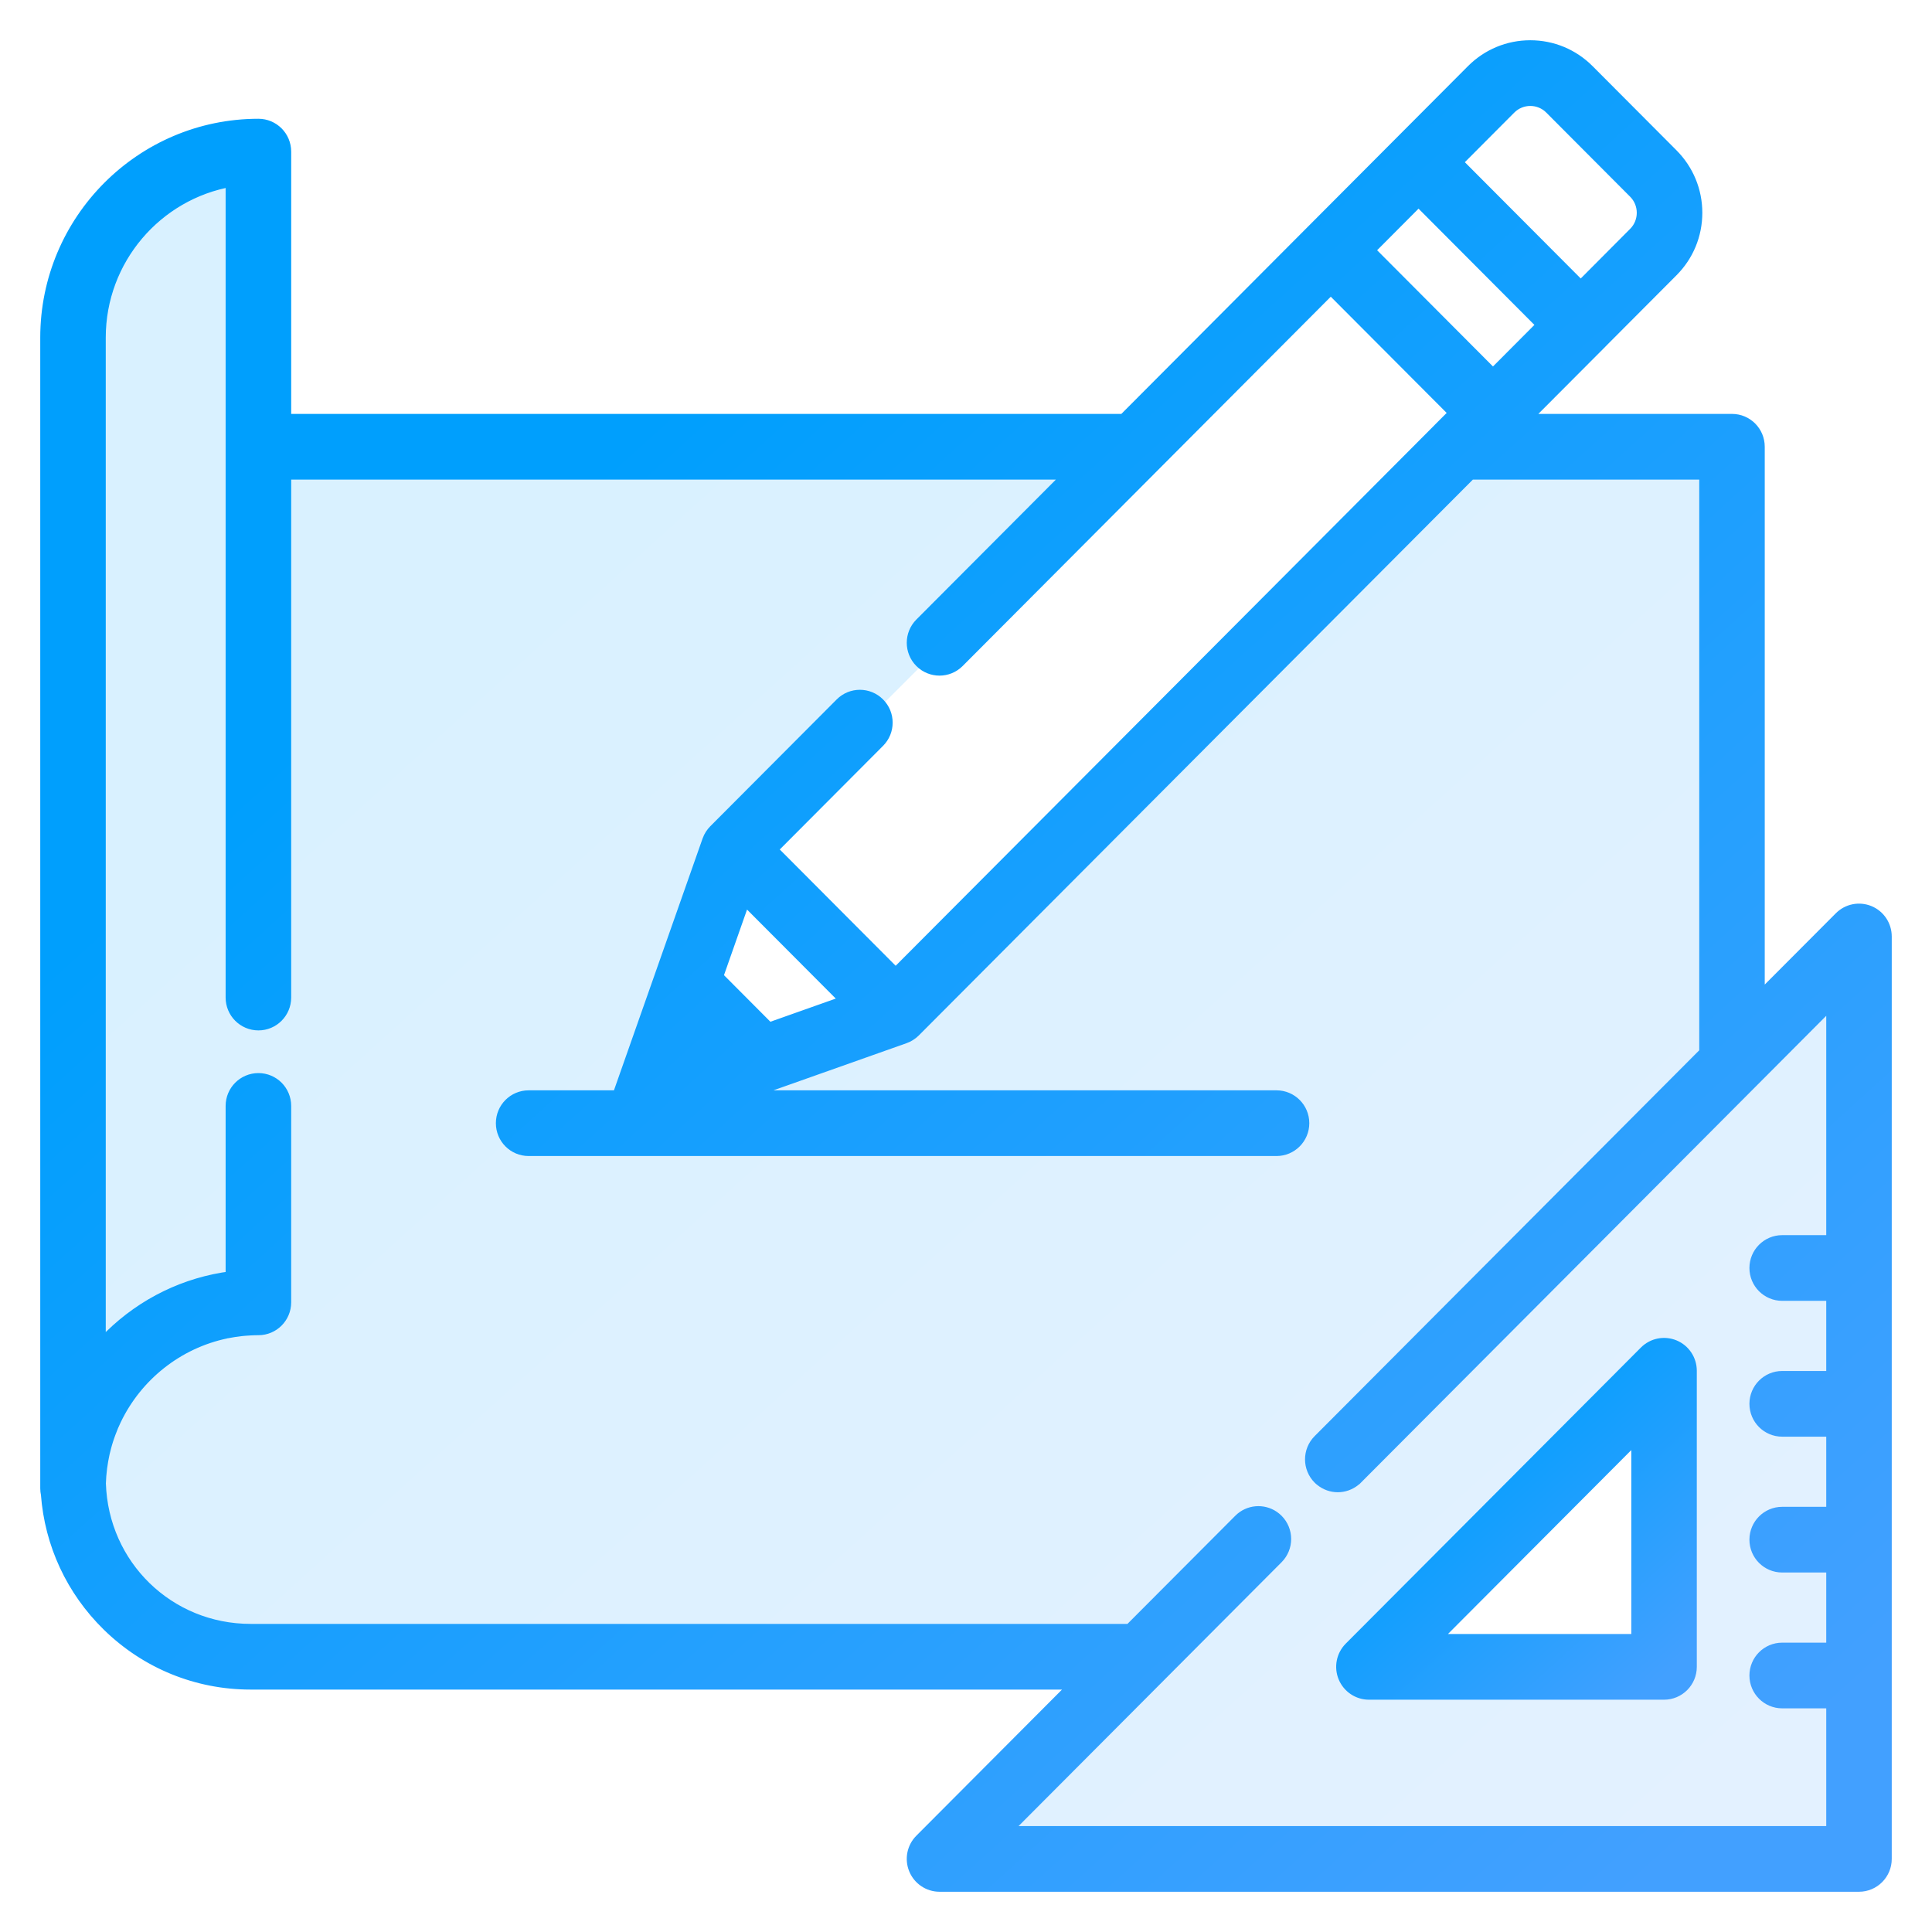
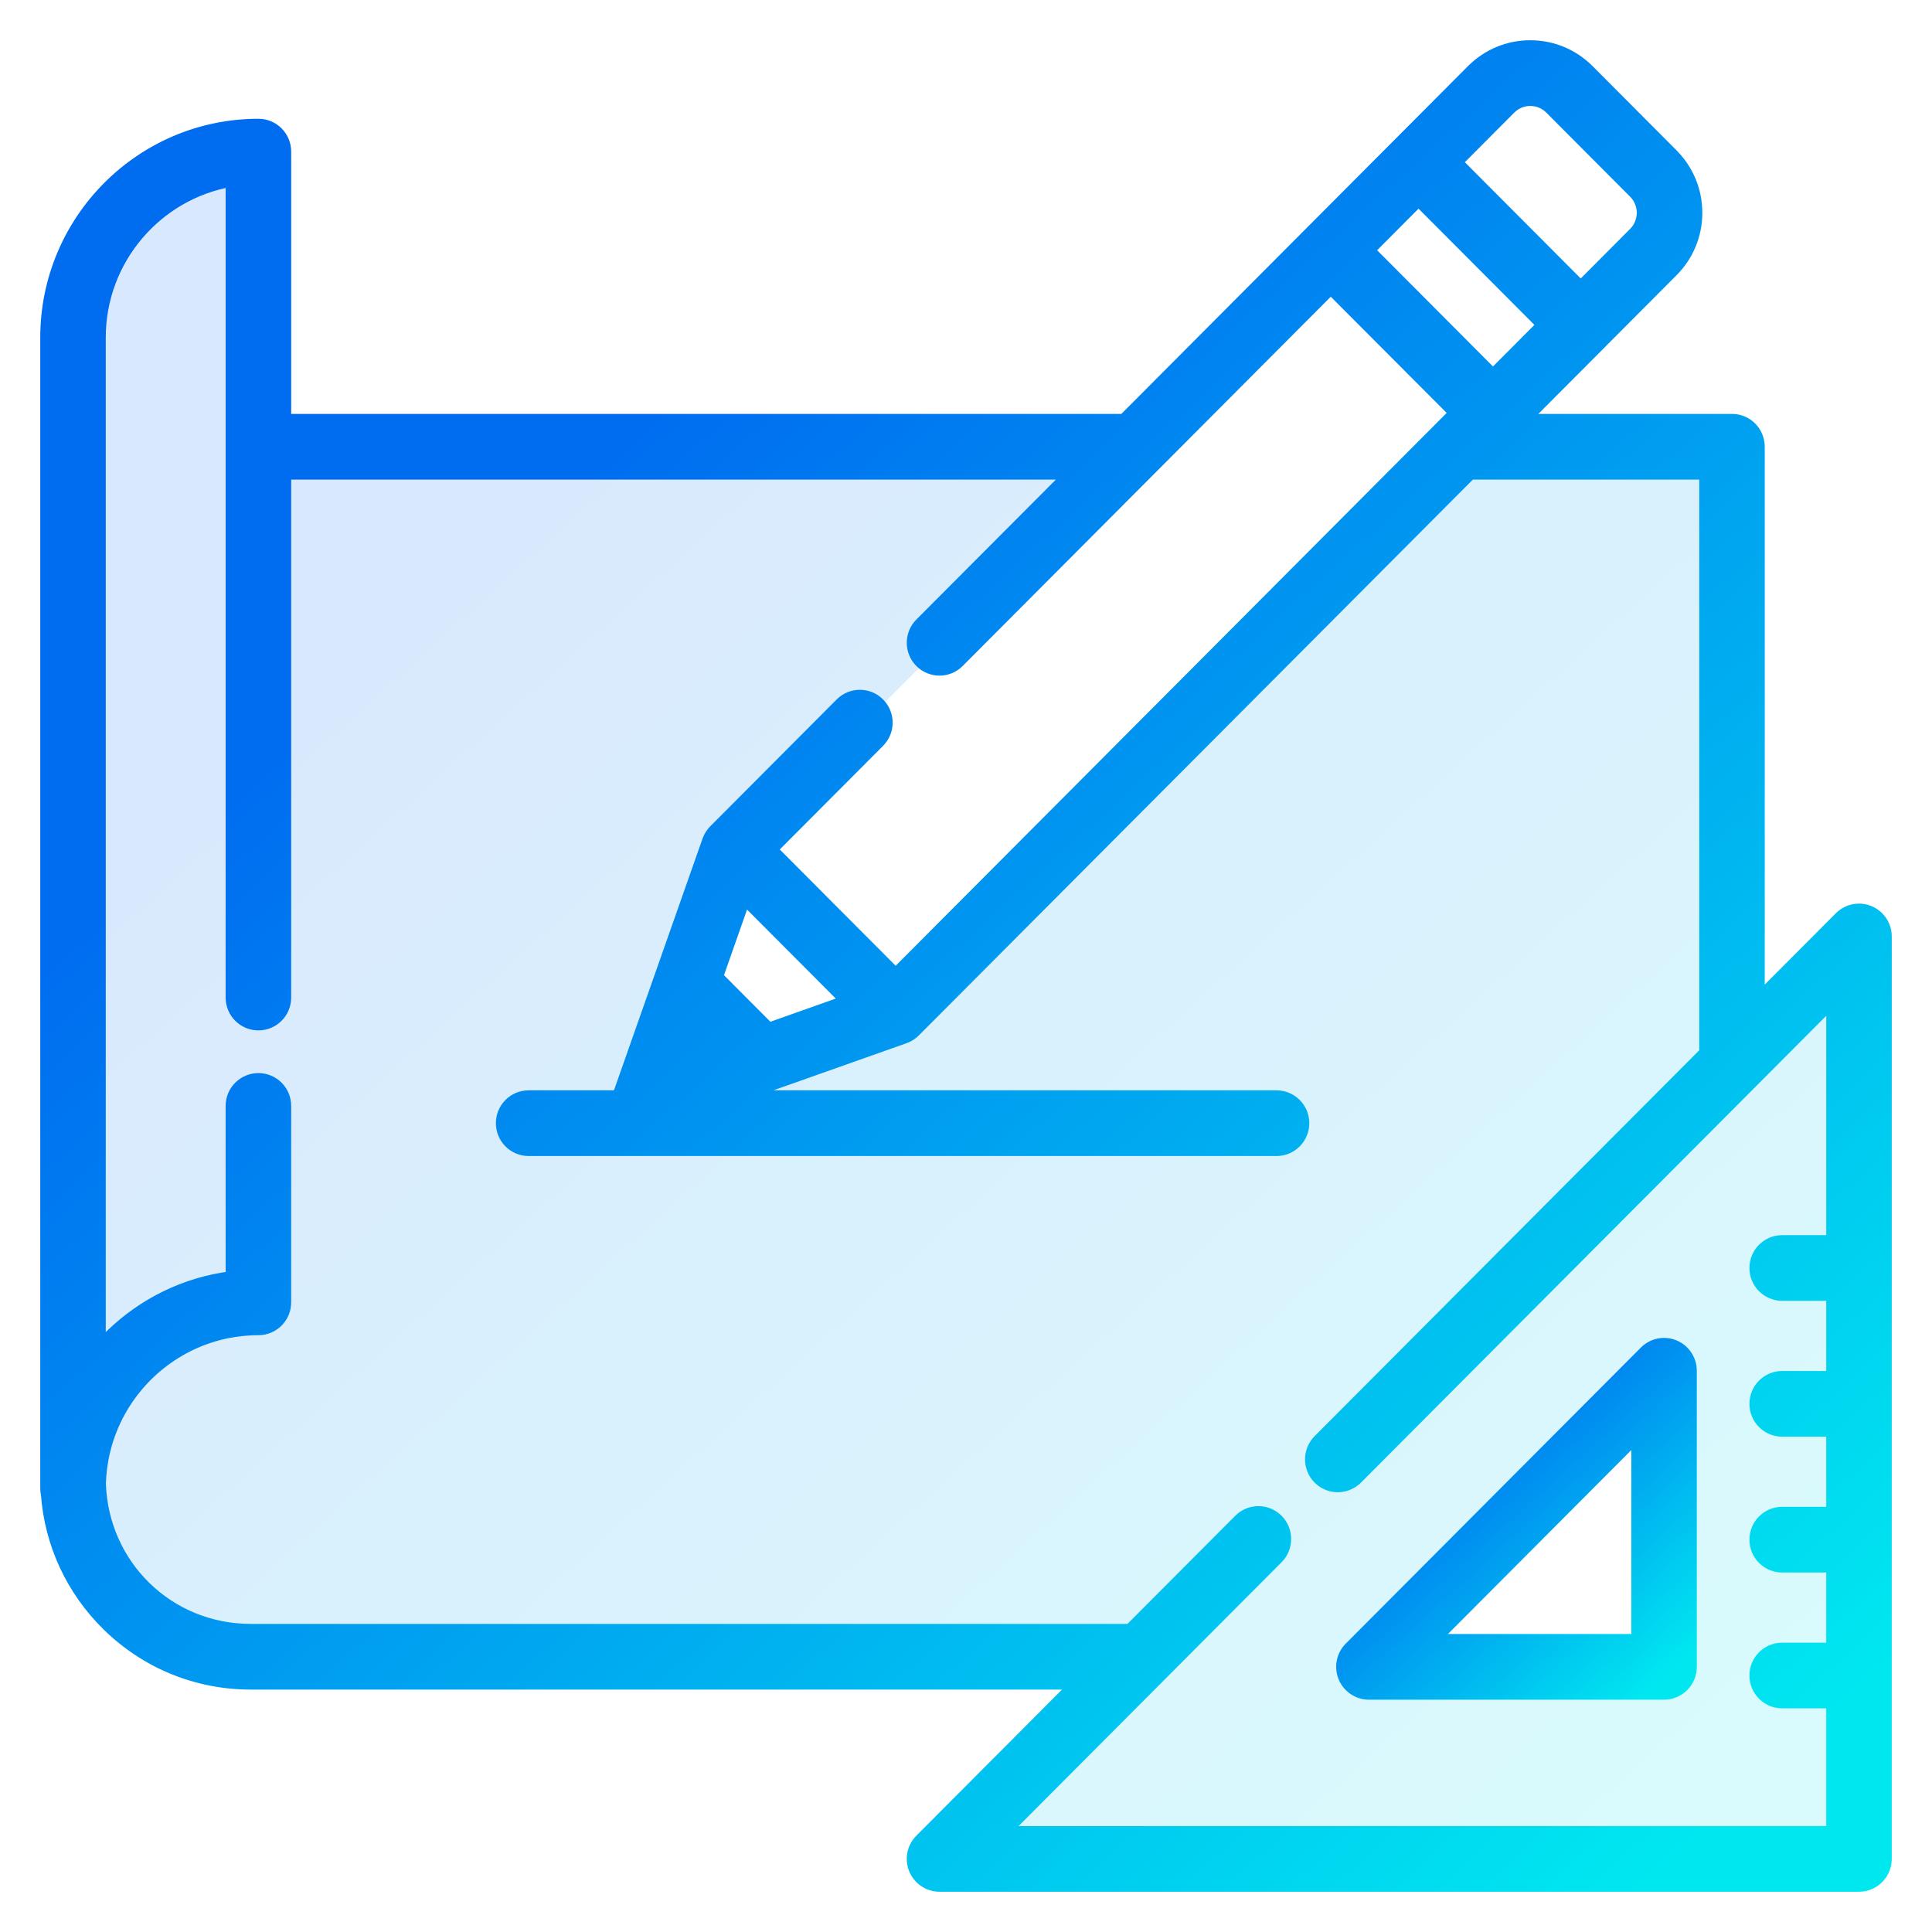
<svg xmlns="http://www.w3.org/2000/svg" width="42" height="42" viewBox="0 0 42 42" fill="none">
  <path opacity="0.15" fill-rule="evenodd" clip-rule="evenodd" d="M40.638 19.814C40.418 19.723 40.166 19.773 39.998 19.942L38.239 21.706V9.712C38.239 9.386 37.977 9.123 37.652 9.123H33.141L34.779 7.48L34.779 7.479L36.357 5.896C36.695 5.557 36.882 5.106 36.882 4.626C36.882 4.147 36.695 3.696 36.357 3.356L34.533 1.526C34.195 1.187 33.745 1 33.267 1C32.789 1 32.339 1.187 32.001 1.526L30.422 3.11L28.515 5.023L24.429 9.123H6.205V3.296C6.205 2.97 5.942 2.707 5.618 2.707C3.071 2.707 1 4.785 1 7.339V32.356C1 32.399 1.005 32.442 1.014 32.483C1.095 33.566 1.562 34.573 2.344 35.338C3.179 36.155 4.281 36.605 5.447 36.605H23.388L20.009 39.995C19.841 40.163 19.791 40.416 19.882 40.636C19.973 40.856 20.187 41 20.424 41H40.413C40.737 41 41 40.736 41 40.411V20.358C41 20.12 40.857 19.905 40.638 19.814ZM32.831 2.359C33.072 2.118 33.463 2.118 33.703 2.359L35.527 4.189C35.767 4.43 35.767 4.822 35.527 5.063L34.364 6.231L31.668 3.526L32.831 2.359ZM30.838 4.359L33.533 7.063L32.456 8.144L29.761 5.44L30.838 4.359ZM18.397 21.76L16.715 22.356L15.595 21.232L16.188 19.544L18.397 21.76ZM35.829 30.171L30.171 35.829C30.108 35.892 30.152 36 30.241 36H36V30.241C36 30.152 35.892 30.108 35.829 30.171ZM16 18.5L19.5 22L32.5 9L29 5.5L16 18.5Z" fill="url(#paint0_linear)" />
  <path d="M36.4 29.255C36.18 29.164 35.928 29.214 35.76 29.383L29.344 35.819C29.176 35.988 29.126 36.241 29.217 36.461C29.308 36.681 29.522 36.825 29.759 36.825H36.175C36.499 36.825 36.762 36.561 36.762 36.236V29.799C36.762 29.561 36.619 29.346 36.4 29.255ZM31.176 35.647L35.588 31.221V35.647H31.176Z" fill="url(#paint1_linear)" stroke="url(#paint2_linear)" stroke-width="0.25" />
  <path d="M40.638 19.814C40.418 19.723 40.166 19.773 39.998 19.942L38.239 21.706V9.712C38.239 9.386 37.977 9.123 37.652 9.123H33.141L34.779 7.48C34.779 7.48 34.779 7.479 34.779 7.479L36.357 5.896C36.695 5.557 36.882 5.106 36.882 4.626C36.882 4.147 36.695 3.696 36.357 3.356L34.533 1.526C34.195 1.187 33.745 1 33.267 1C32.789 1 32.339 1.187 32.001 1.526L30.422 3.11L28.515 5.023L24.429 9.123H6.205V3.296C6.205 2.97 5.942 2.707 5.618 2.707C3.071 2.707 1 4.785 1 7.339V32.356C1 32.399 1.005 32.442 1.014 32.483C1.095 33.566 1.562 34.573 2.344 35.338C3.179 36.155 4.281 36.605 5.447 36.605H23.388L20.009 39.995C19.841 40.163 19.791 40.416 19.882 40.636C19.973 40.856 20.187 41 20.424 41H40.413C40.737 41 41 40.736 41 40.411V20.358C41 20.12 40.857 19.905 40.638 19.814ZM32.831 2.359C33.072 2.118 33.463 2.118 33.703 2.359L35.527 4.189C35.767 4.43 35.767 4.822 35.527 5.063L34.364 6.231L31.668 3.526L32.831 2.359ZM30.838 4.359L33.533 7.063L32.456 8.144L29.761 5.44L30.838 4.359ZM39.826 26.976H38.743C38.419 26.976 38.156 27.24 38.156 27.565C38.156 27.891 38.419 28.154 38.743 28.154H39.826V29.929H38.743C38.419 29.929 38.156 30.193 38.156 30.518C38.156 30.844 38.419 31.107 38.743 31.107H39.826V32.882H38.743C38.419 32.882 38.156 33.146 38.156 33.471C38.156 33.797 38.419 34.06 38.743 34.06H39.826V35.835H38.743C38.419 35.835 38.156 36.099 38.156 36.424C38.156 36.749 38.419 37.013 38.743 37.013H39.826V39.822H21.842L27.772 33.873C28.001 33.643 28.001 33.27 27.772 33.04C27.746 33.014 27.717 32.991 27.688 32.97C27.459 32.813 27.145 32.836 26.942 33.04L24.562 35.427H5.448C3.667 35.427 2.233 34.032 2.177 32.249C2.18 32.137 2.189 32.026 2.203 31.917C2.203 31.916 2.203 31.915 2.203 31.915C2.21 31.863 2.218 31.811 2.227 31.759C2.228 31.753 2.229 31.747 2.23 31.741C2.238 31.695 2.247 31.65 2.257 31.604C2.26 31.591 2.263 31.579 2.266 31.566C2.275 31.527 2.285 31.489 2.295 31.451C2.3 31.43 2.306 31.41 2.312 31.389C2.321 31.359 2.33 31.329 2.339 31.3C2.349 31.27 2.359 31.241 2.369 31.212C2.376 31.192 2.383 31.171 2.391 31.151C2.405 31.112 2.42 31.074 2.436 31.036C2.44 31.025 2.445 31.014 2.449 31.003C2.469 30.956 2.49 30.91 2.512 30.864C2.513 30.862 2.514 30.86 2.515 30.858C2.974 29.905 3.858 29.194 4.917 28.973C4.92 28.973 4.923 28.972 4.926 28.971C4.975 28.961 5.024 28.953 5.073 28.945C5.082 28.944 5.09 28.942 5.098 28.941C5.143 28.934 5.188 28.928 5.233 28.923C5.246 28.922 5.258 28.92 5.271 28.919C5.314 28.914 5.358 28.912 5.402 28.909C5.416 28.908 5.43 28.906 5.444 28.906C5.501 28.903 5.559 28.901 5.618 28.901C5.942 28.901 6.205 28.638 6.205 28.312V24.042C6.205 23.716 5.942 23.453 5.618 23.453C5.293 23.453 5.03 23.716 5.03 24.042V27.76C4.039 27.886 3.119 28.33 2.393 29.041C2.317 29.115 2.245 29.193 2.174 29.272V7.339C2.174 5.635 3.41 4.215 5.03 3.935V21.686C5.03 22.011 5.293 22.275 5.618 22.275C5.942 22.275 6.205 22.011 6.205 21.686V10.301H23.255L20.009 13.557C19.78 13.787 19.78 14.16 20.009 14.39C20.238 14.62 20.61 14.62 20.839 14.39L25.087 10.128C25.087 10.128 25.087 10.128 25.087 10.128L28.93 6.273L31.626 8.977L31.309 9.294C31.309 9.295 31.309 9.295 31.309 9.295L19.471 21.172L16.775 18.467L19.108 16.126C19.338 15.896 19.338 15.523 19.108 15.293C18.879 15.063 18.507 15.063 18.278 15.293L15.529 18.051C15.515 18.066 15.501 18.081 15.488 18.097C15.484 18.102 15.48 18.108 15.476 18.114C15.468 18.125 15.46 18.136 15.452 18.147C15.448 18.154 15.444 18.161 15.44 18.168C15.433 18.179 15.427 18.19 15.421 18.201C15.418 18.209 15.414 18.216 15.411 18.224C15.405 18.235 15.401 18.247 15.396 18.259C15.395 18.263 15.393 18.267 15.391 18.271L14.247 21.522L13.467 23.738C13.457 23.768 13.45 23.798 13.444 23.828H11.492C11.167 23.828 10.905 24.092 10.905 24.417C10.905 24.742 11.167 25.006 11.492 25.006H27.75C28.075 25.006 28.338 24.742 28.338 24.417C28.338 24.092 28.075 23.828 27.75 23.828H16.085L19.666 22.56C19.669 22.559 19.672 22.557 19.675 22.556C19.689 22.551 19.702 22.545 19.716 22.539C19.721 22.537 19.727 22.534 19.732 22.532C19.746 22.525 19.76 22.517 19.773 22.509C19.778 22.506 19.782 22.503 19.786 22.501C19.801 22.492 19.814 22.482 19.828 22.471C19.831 22.469 19.835 22.466 19.838 22.464C19.854 22.45 19.87 22.436 19.886 22.421L31.967 10.301H37.065V22.884L28.667 31.309C28.438 31.539 28.438 31.912 28.667 32.142C28.681 32.156 28.696 32.17 28.712 32.182C28.819 32.27 28.951 32.315 29.082 32.315C29.214 32.315 29.345 32.27 29.453 32.182C29.468 32.17 29.483 32.156 29.497 32.142L29.498 32.142L39.826 21.78V26.976ZM18.397 21.76L16.715 22.356L15.595 21.232L16.188 19.544L18.397 21.76Z" fill="url(#paint3_linear)" stroke="url(#paint4_linear)" stroke-width="0.25" />
  <defs>
    <linearGradient id="paint0_linear" x1="3.267" y1="1" x2="37.8" y2="39.133" gradientUnits="userSpaceOnUse">
-       <stop offset="0.259" stop-color="#009FFD" />
-       <stop offset="1" stop-color="#42a0ff" />
+       <stop offset="0.259" stop-color="#006df0" />
+       <stop offset="1" stop-color="#00e7f0" />
    </linearGradient>
    <linearGradient id="paint1_linear" x1="29.602" y1="29.21" x2="36.178" y2="36.448" gradientUnits="userSpaceOnUse">
-       <stop offset="0.259" stop-color="#009FFD" />
-       <stop offset="1" stop-color="#42a0ff" />
+       <stop offset="0.259" stop-color="#006df0" />
+       <stop offset="1" stop-color="#00e7f0" />
    </linearGradient>
    <linearGradient id="paint2_linear" x1="29.602" y1="29.21" x2="36.178" y2="36.448" gradientUnits="userSpaceOnUse">
-       <stop offset="0.259" stop-color="#009FFD" />
-       <stop offset="1" stop-color="#42a0ff" />
+       <stop offset="0.259" stop-color="#006df0" />
+       <stop offset="1" stop-color="#00e7f0" />
    </linearGradient>
    <linearGradient id="paint3_linear" x1="3.267" y1="1" x2="37.8" y2="39.133" gradientUnits="userSpaceOnUse">
-       <stop offset="0.259" stop-color="#009FFD" />
-       <stop offset="1" stop-color="#42a0ff" />
+       <stop offset="0.259" stop-color="#006df0" />
+       <stop offset="1" stop-color="#00e7f0" />
    </linearGradient>
    <linearGradient id="paint4_linear" x1="3.267" y1="1" x2="37.8" y2="39.133" gradientUnits="userSpaceOnUse">
-       <stop offset="0.259" stop-color="#009FFD" />
-       <stop offset="1" stop-color="#42a0ff" />
+       <stop offset="0.259" stop-color="#006df0" />
+       <stop offset="1" stop-color="#00e7f0" />
    </linearGradient>
  </defs>
</svg>
